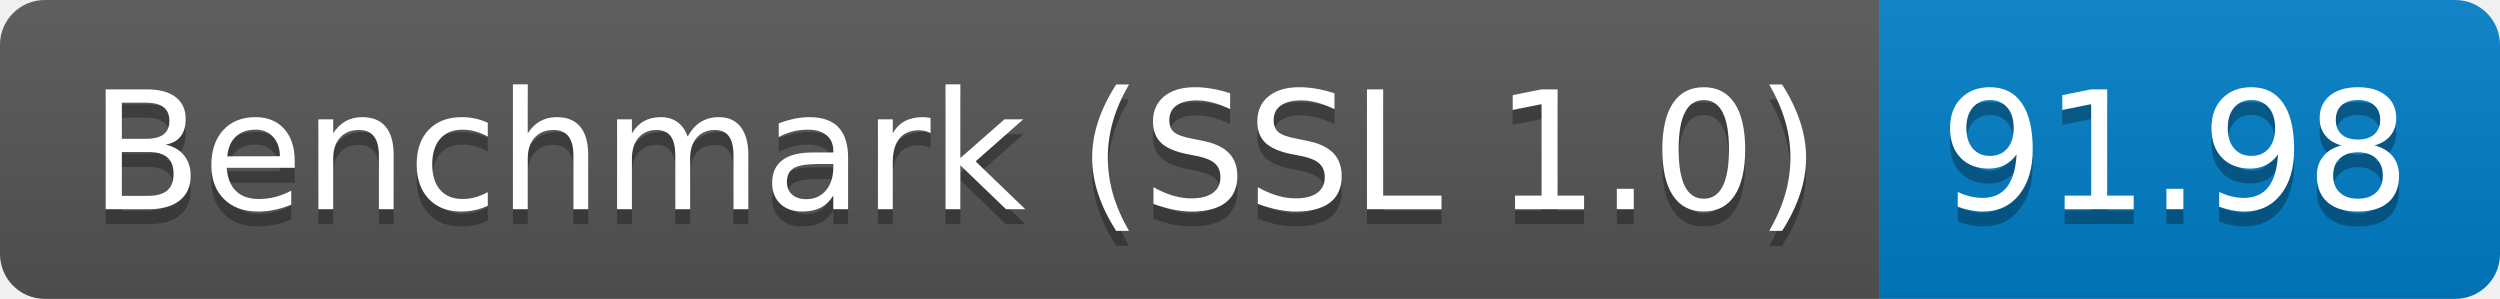
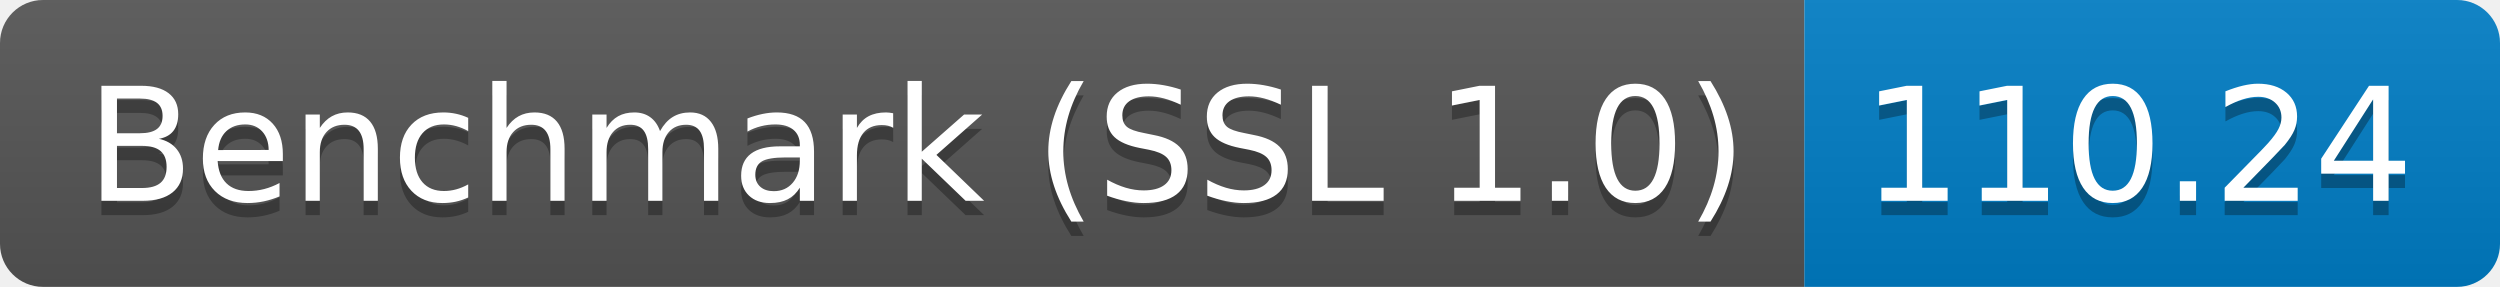
- <svg xmlns="http://www.w3.org/2000/svg" height="20" width="167.3">
+ <svg xmlns="http://www.w3.org/2000/svg" height="20" width="174.3">
  <linearGradient id="smooth" x2="0" y2="100%">
    <stop offset="0" stop-color="#bbb" stop-opacity=".1" />
    <stop offset="1" stop-opacity=".1" />
  </linearGradient>
  <clipPath id="round">
-     <rect fill="#fff" height="20" rx="3" width="167.3" />
+     <rect fill="#fff" height="20" rx="3" width="174.3" />
  </clipPath>
  <g clip-path="url(#round)">
    <rect fill="#555" height="20" width="125.8" />
-     <rect fill="#007ec6" height="20" width="41.5" x="125.8" />
-     <rect fill="url(#smooth)" height="20" width="167.3" />
+     <rect fill="#007ec6" height="20" width="48.5" x="125.8" />
+     <rect fill="url(#smooth)" height="20" width="174.3" />
  </g>
  <g fill="#fff" font-family="DejaVu Sans,Verdana,Geneva,sans-serif" font-size="110" text-anchor="middle">
    <text fill="#010101" fill-opacity=".3" lengthAdjust="spacing" textLength="1158.0" transform="scale(0.1)" x="639.0" y="150">Benchmark (SSL 1.0)</text>
    <text lengthAdjust="spacing" textLength="1158.0" transform="scale(0.1)" x="639.0" y="140">Benchmark (SSL 1.0)</text>
-     <text fill="#010101" fill-opacity=".3" lengthAdjust="spacing" textLength="315.0" transform="scale(0.1)" x="1455.5" y="150">91.98</text>
-     <text lengthAdjust="spacing" textLength="315.0" transform="scale(0.1)" x="1455.5" y="140">91.98</text>
+     <text fill="#010101" fill-opacity=".3" lengthAdjust="spacing" textLength="385.0" transform="scale(0.1)" x="1490.5" y="150">110.24</text>
+     <text lengthAdjust="spacing" textLength="385.0" transform="scale(0.1)" x="1490.5" y="140">110.24</text>
  </g>
</svg>
